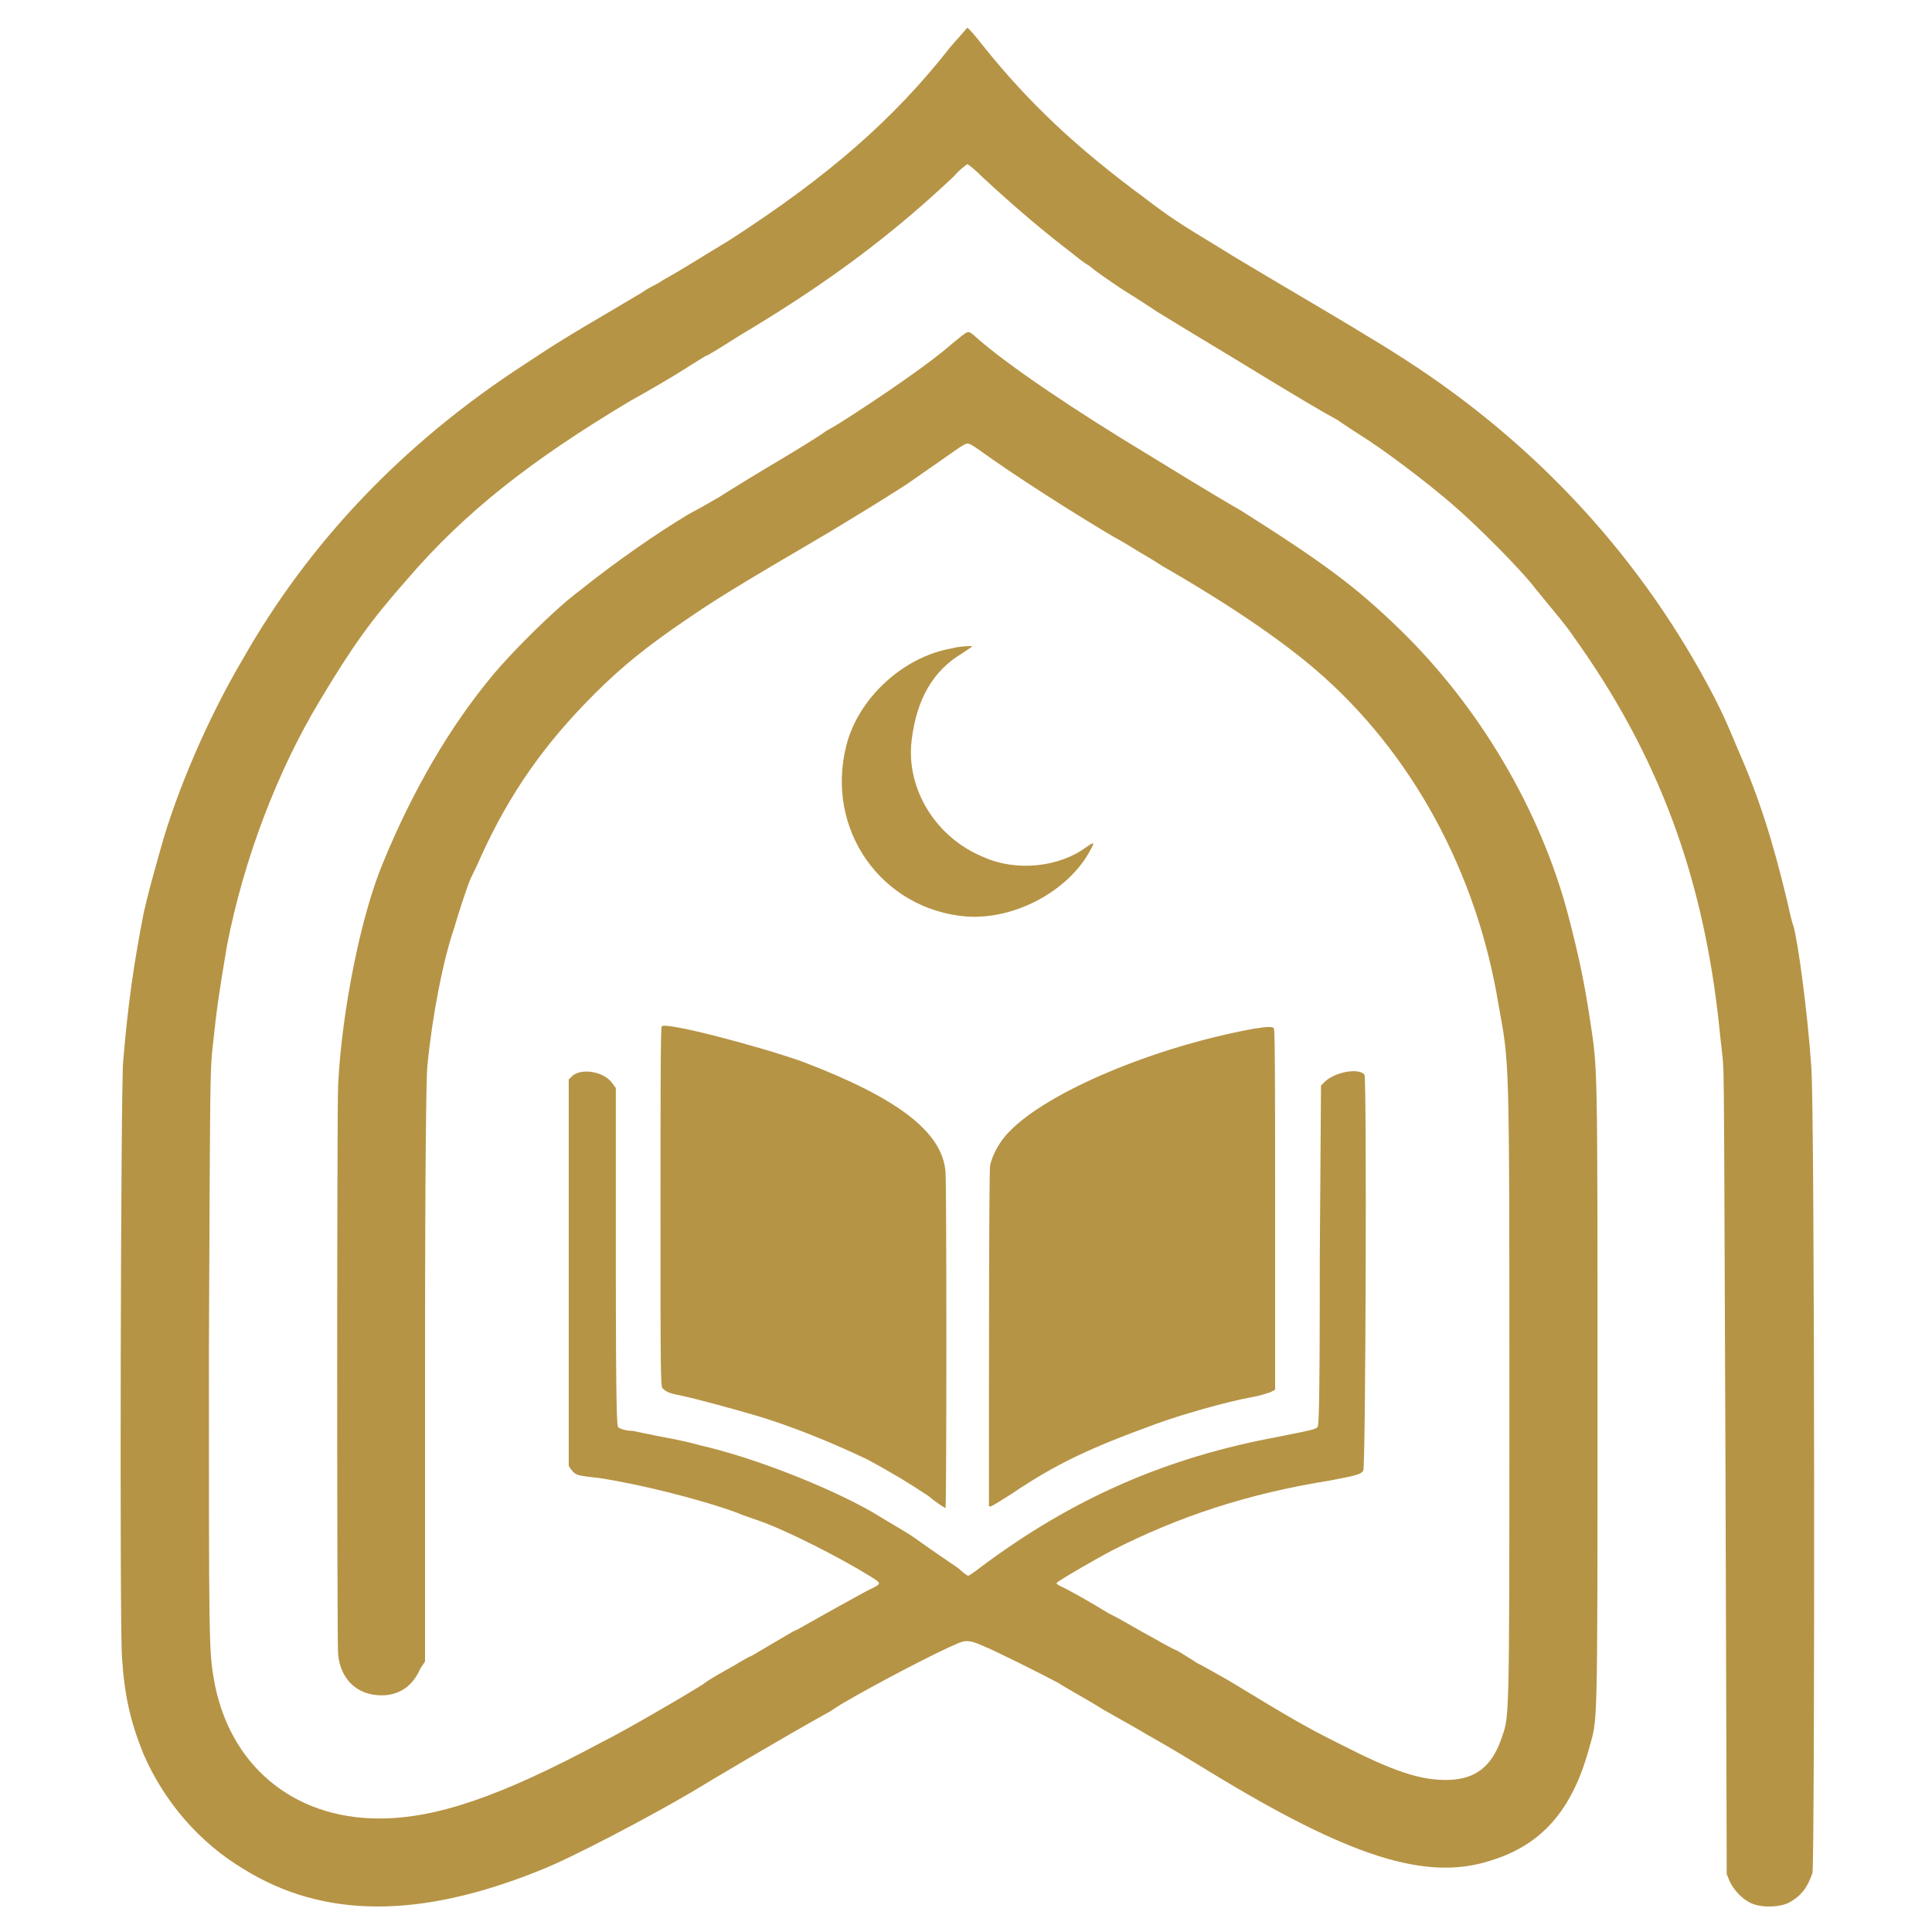
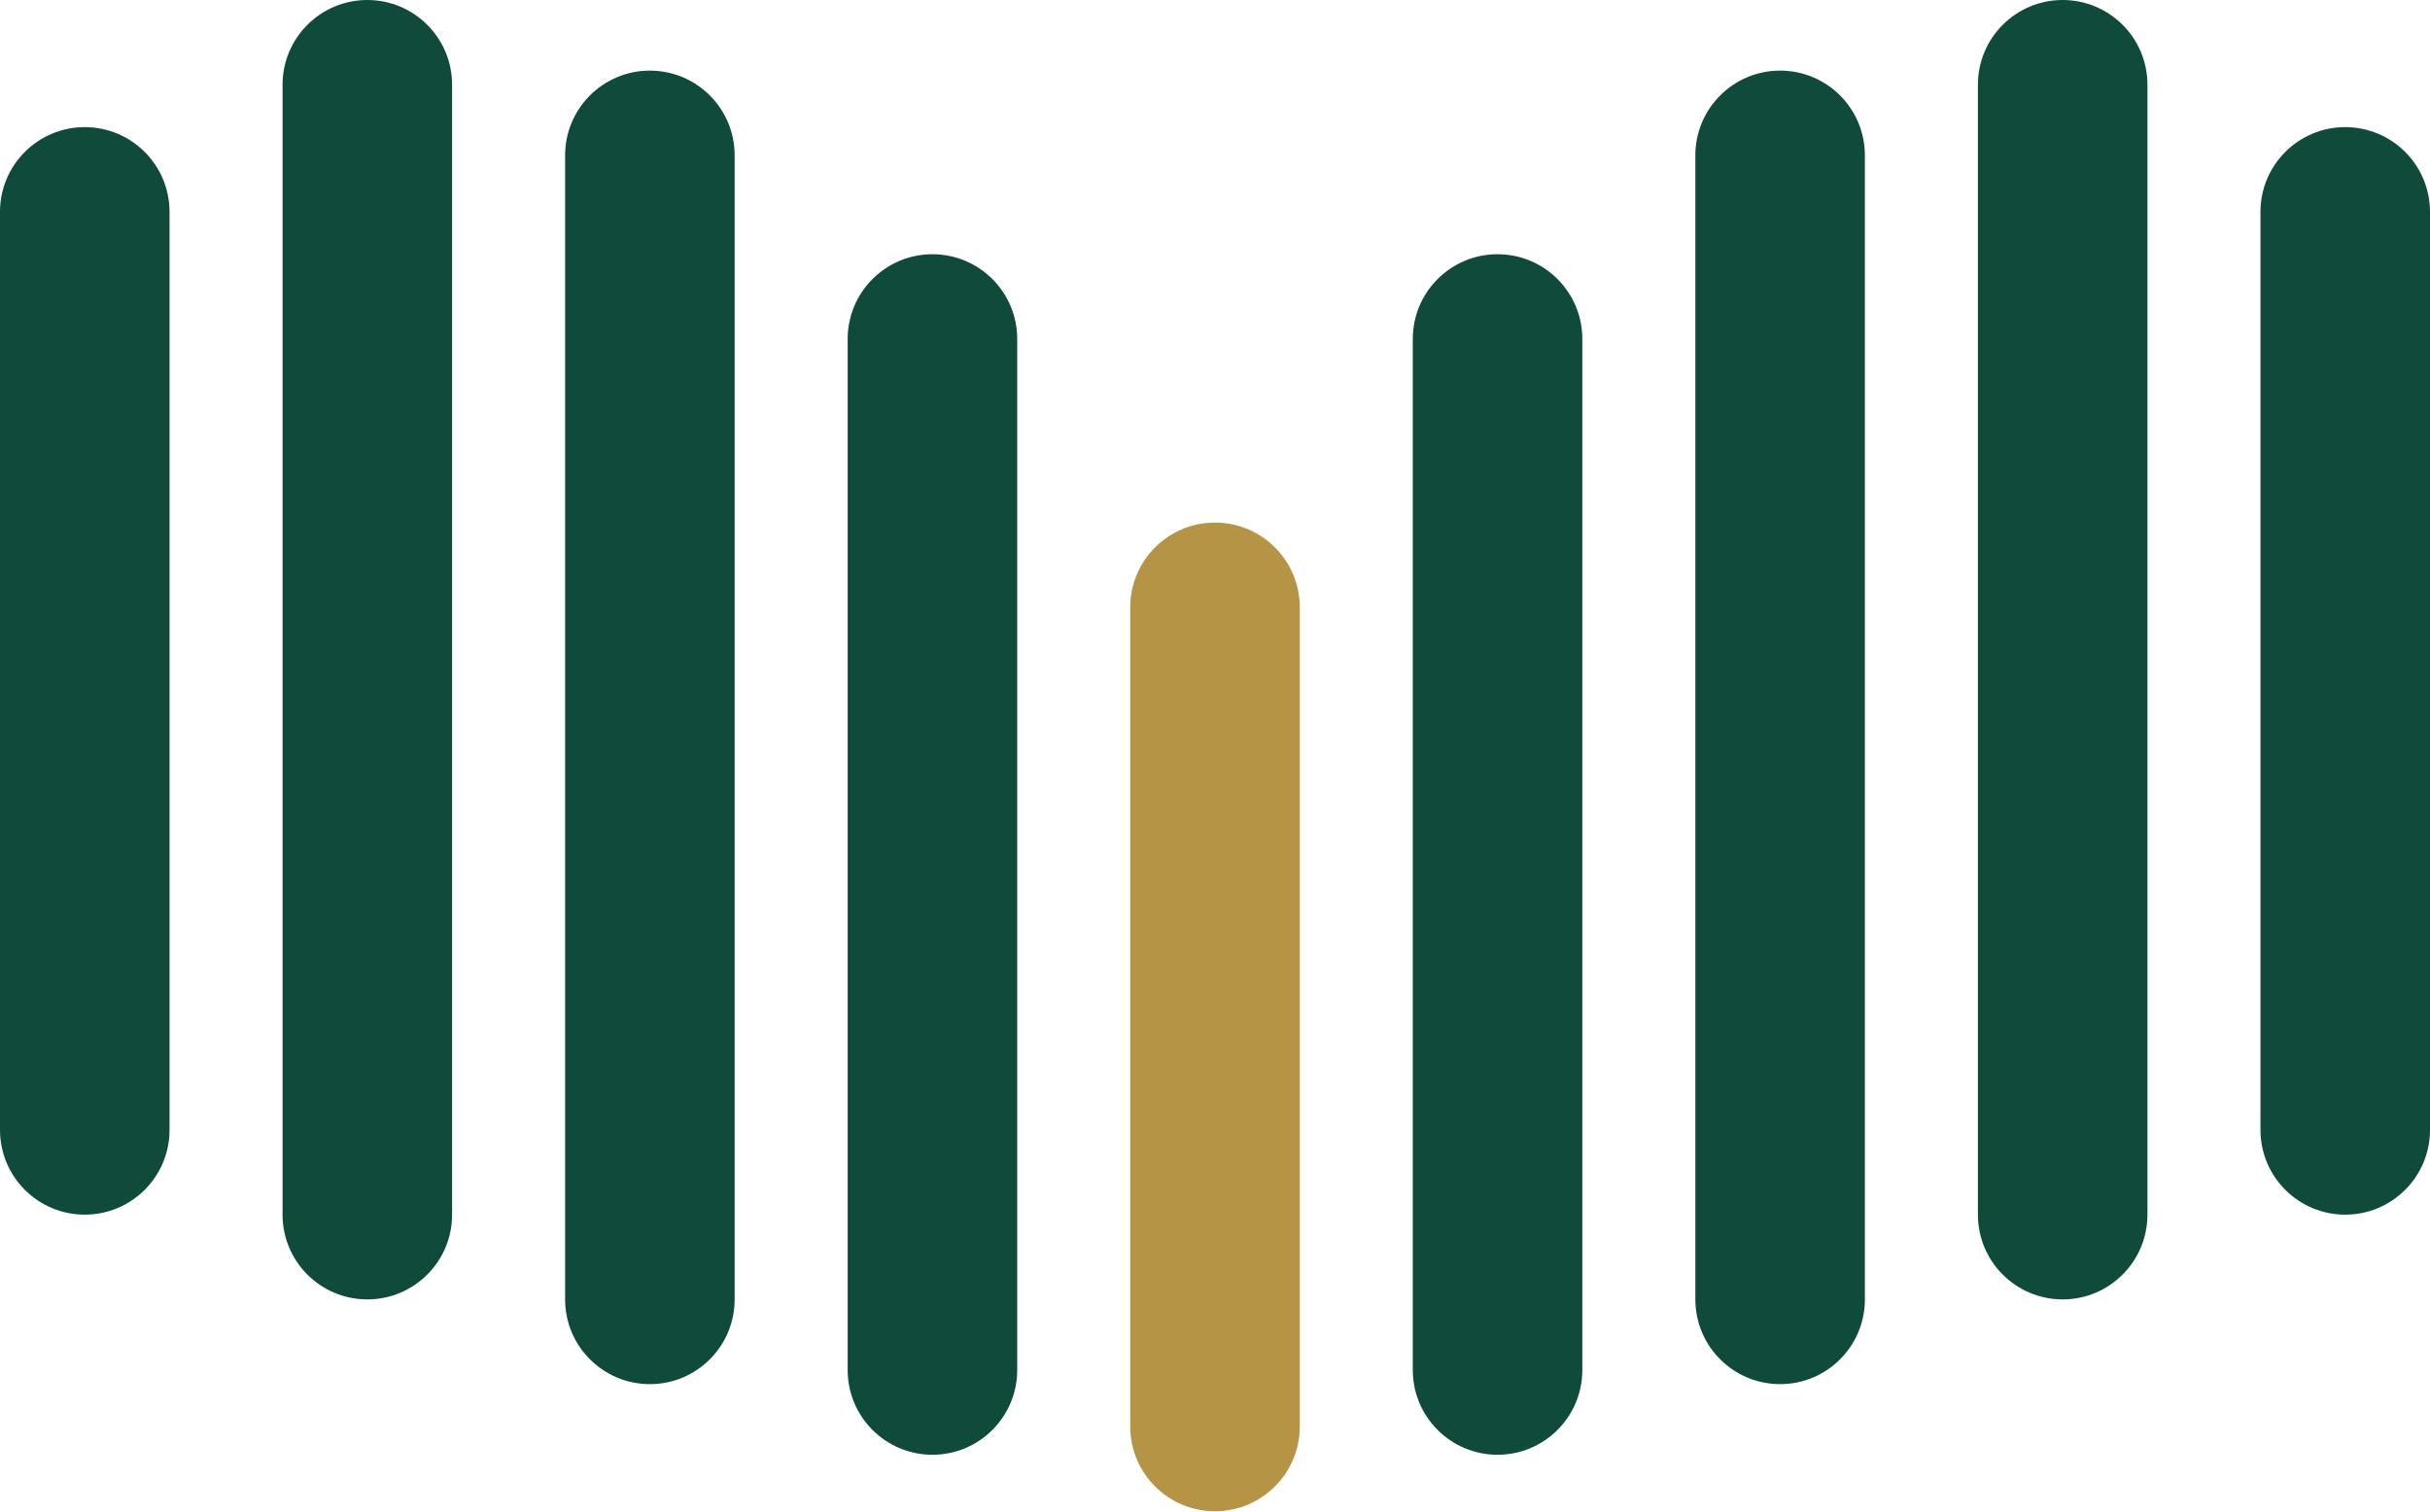
- <svg xmlns="http://www.w3.org/2000/svg" viewBox="0 0 1600 1600">
-   <path fill="#B69445" fill-rule="evenodd" d="M 787 39 C 740 99 686 146 604 199 C 579 214 567 222 549 232 C 545 235 538 238 535 240 C 531 243 525 246 522 248 C 459 285 460 285 434 302 C 334 367 256 449 201 546 C 172 595 146 656 133 703 C 124 735 123 739 119 756 C 111 797 106 831 102 879 C 100 898 99 1346 101 1372 C 103 1404 108 1426 119 1453 C 136 1492 165 1526 202 1548 C 268 1589 348 1589 447 1549 C 473 1539 539 1504 573 1484 C 586 1476 650 1438 688 1417 C 691 1415 697 1411 699 1410 C 721 1397 774 1369 791 1362 C 799 1358 803 1358 814 1363 C 824 1367 862 1386 877 1394 C 881 1397 898 1406 914 1416 C 930 1425 946 1434 949 1436 C 967 1446 985 1457 1003 1468 C 1118 1538 1181 1558 1234 1541 C 1277 1528 1302 1499 1316 1448 C 1323 1422 1323 1443 1323 1157 C 1323 876 1323 886 1317 846 C 1312 813 1308 794 1299 759 C 1276 671 1225 585 1159 521 C 1123 486 1096 466 1028 423 C 1021 419 1002 408 950 376 C 892 341 835 303 808 279 C 801 273 803 273 788 285 C 770 301 729 329 696 350 C 691 353 686 356 684 357 C 679 361 656 375 634 388 C 624 394 606 405 595 412 C 583 419 572 425 570 426 C 545 441 510 465 479 490 C 460 504 425 539 409 558 C 373 601 342 654 317 715 C 299 758 283 837 280 899 C 279 923 279 1358 280 1370 C 282 1391 296 1404 316 1404 C 331 1404 342 1396 348 1382 L 352 1376 352 1134 C 352 957 353 890 354 882 C 358 841 367 795 376 769 C 380 755 388 731 390 727 C 391 725 395 717 398 710 C 422 657 451 616 492 575 C 515 552 536 535 570 512 C 592 497 606 488 688 440 C 716 423 726 417 751 401 C 764 392 774 385 794 371 C 802 366 801 366 810 372 C 839 393 889 425 923 445 C 927 447 937 453 945 458 C 952 462 960 467 963 469 C 1017 500 1061 530 1090 555 C 1169 623 1223 722 1241 832 C 1250 882 1250 870 1250 1156 C 1250 1438 1250 1420 1243 1441 C 1235 1463 1222 1473 1201 1474 C 1177 1475 1154 1467 1109 1444 C 1081 1430 1069 1423 1018 1392 C 1009 1387 997 1380 991 1377 C 985 1373 978 1369 975 1367 C 972 1366 963 1361 956 1357 C 941 1349 932 1343 918 1336 C 905 1328 884 1316 879 1314 C 877 1313 875 1312 875 1311 C 875 1310 904 1293 921 1284 C 976 1256 1033 1237 1102 1226 C 1123 1222 1127 1221 1129 1218 C 1131 1215 1132 893 1130 890 C 1125 884 1105 888 1097 896 L 1094 899 1093 1040 C 1093 1179 1092 1181 1091 1182 C 1088 1184 1088 1184 1058 1190 C 966 1207 888 1241 812 1298 C 807 1302 802 1305 802 1305 C 801 1305 797 1302 794 1299 C 787 1294 776 1287 758 1274 C 751 1269 740 1263 722 1252 C 685 1231 624 1207 580 1197 C 562 1192 552 1191 524 1185 C 518 1185 513 1183 512 1182 C 511 1181 510 1174 510 1041 L 510 901 507 897 C 500 887 480 884 473 892 L 471 894 471 1054 L 471 1214 473 1217 C 477 1222 478 1222 496 1224 C 529 1229 578 1241 611 1253 C 615 1255 625 1258 633 1261 C 654 1269 694 1289 720 1305 C 731 1312 731 1311 717 1318 C 706 1324 686 1335 672 1343 C 668 1345 662 1349 657 1351 C 640 1361 633 1365 623 1371 C 616 1374 609 1379 605 1381 C 596 1386 587 1391 582 1395 C 556 1411 516 1434 498 1443 C 414 1488 361 1506 314 1506 C 242 1506 189 1461 177 1390 C 173 1366 173 1359 173 1120 C 174 889 174 888 176 868 C 180 831 181 825 188 783 C 202 711 230 638 265 580 C 292 535 307 514 337 480 C 385 424 440 381 522 332 C 540 322 557 312 568 305 C 574 301 581 297 584 295 C 587 294 593 290 598 287 C 603 284 612 278 619 274 C 687 233 738 195 790 146 C 795 140 801 136 801 136 C 802 136 808 141 814 147 C 842 173 866 193 887 209 C 892 213 898 218 902 220 C 905 223 918 232 930 240 C 943 248 955 256 958 258 C 966 263 999 283 1019 295 C 1073 328 1095 341 1108 348 C 1115 353 1123 358 1126 360 C 1144 371 1180 398 1202 417 C 1222 434 1260 472 1272 488 C 1290 510 1297 518 1303 527 C 1374 626 1411 727 1424 852 C 1425 863 1427 877 1427 882 C 1428 888 1428 1000 1429 1222 L 1430 1552 1432 1557 C 1435 1564 1441 1571 1448 1575 C 1456 1580 1472 1580 1481 1576 C 1492 1570 1497 1563 1501 1551 C 1503 1543 1503 915 1500 883 C 1497 839 1489 779 1485 766 C 1484 764 1482 755 1480 746 C 1468 696 1457 661 1439 620 C 1429 596 1427 592 1420 578 C 1361 464 1274 369 1164 298 C 1141 283 1097 257 1063 237 C 1038 222 1019 211 1013 207 C 975 184 969 180 948 164 C 891 122 852 85 815 39 C 808 30 802 23 801 23 C 801 23 795 30 787 39 M 788 537 C 748 544 711 578 701 617 C 683 687 730 753 800 759 C 840 762 885 738 903 704 C 907 697 906 697 899 702 C 877 718 842 722 815 710 C 775 694 750 653 755 613 C 759 579 773 555 797 541 C 801 538 805 536 805 535 C 805 535 795 535 788 537 M 548 850 C 547 850 547 917 547 1000 C 547 1140 547 1149 549 1150 C 552 1153 555 1154 565 1156 C 579 1159 608 1167 625 1172 C 656 1181 692 1196 719 1209 C 739 1220 751 1227 769 1239 C 776 1245 783 1249 783 1249 C 784 1249 784 978 783 970 C 780 937 743 909 664 879 C 627 866 551 846 548 850 M 1038 852 C 956 867 868 904 836 937 C 828 945 822 956 820 965 C 819 969 819 1126 819 1246 C 819 1249 819 1249 838 1237 C 875 1212 903 1199 958 1179 C 977 1172 1015 1161 1037 1157 C 1043 1156 1049 1154 1052 1153 L 1056 1151 1056 1002 C 1056 920 1056 852 1055 852 C 1055 850 1050 850 1038 852" />
+ <svg xmlns="http://www.w3.org/2000/svg" viewBox="0 0 344 214" width="344" height="214" role="img" aria-label="حافظ — Hafiz">
+   <rect x="0" y="18" width="24" height="154" rx="12" fill="#0F4A3A" />
+   <rect x="40" y="0" width="24" height="184" rx="12" fill="#0F4A3A" />
+   <rect x="80" y="10" width="24" height="186" rx="12" fill="#0F4A3A" />
+   <rect x="120" y="36" width="24" height="170" rx="12" fill="#0F4A3A" />
+   <rect x="160" y="74" width="24" height="140" rx="12" fill="#B69445" />
+   <rect x="200" y="36" width="24" height="170" rx="12" fill="#0F4A3A" />
+   <rect x="240" y="10" width="24" height="186" rx="12" fill="#0F4A3A" />
+   <rect x="280" y="0" width="24" height="184" rx="12" fill="#0F4A3A" />
+   <rect x="320" y="18" width="24" height="154" rx="12" fill="#0F4A3A" />
</svg>
